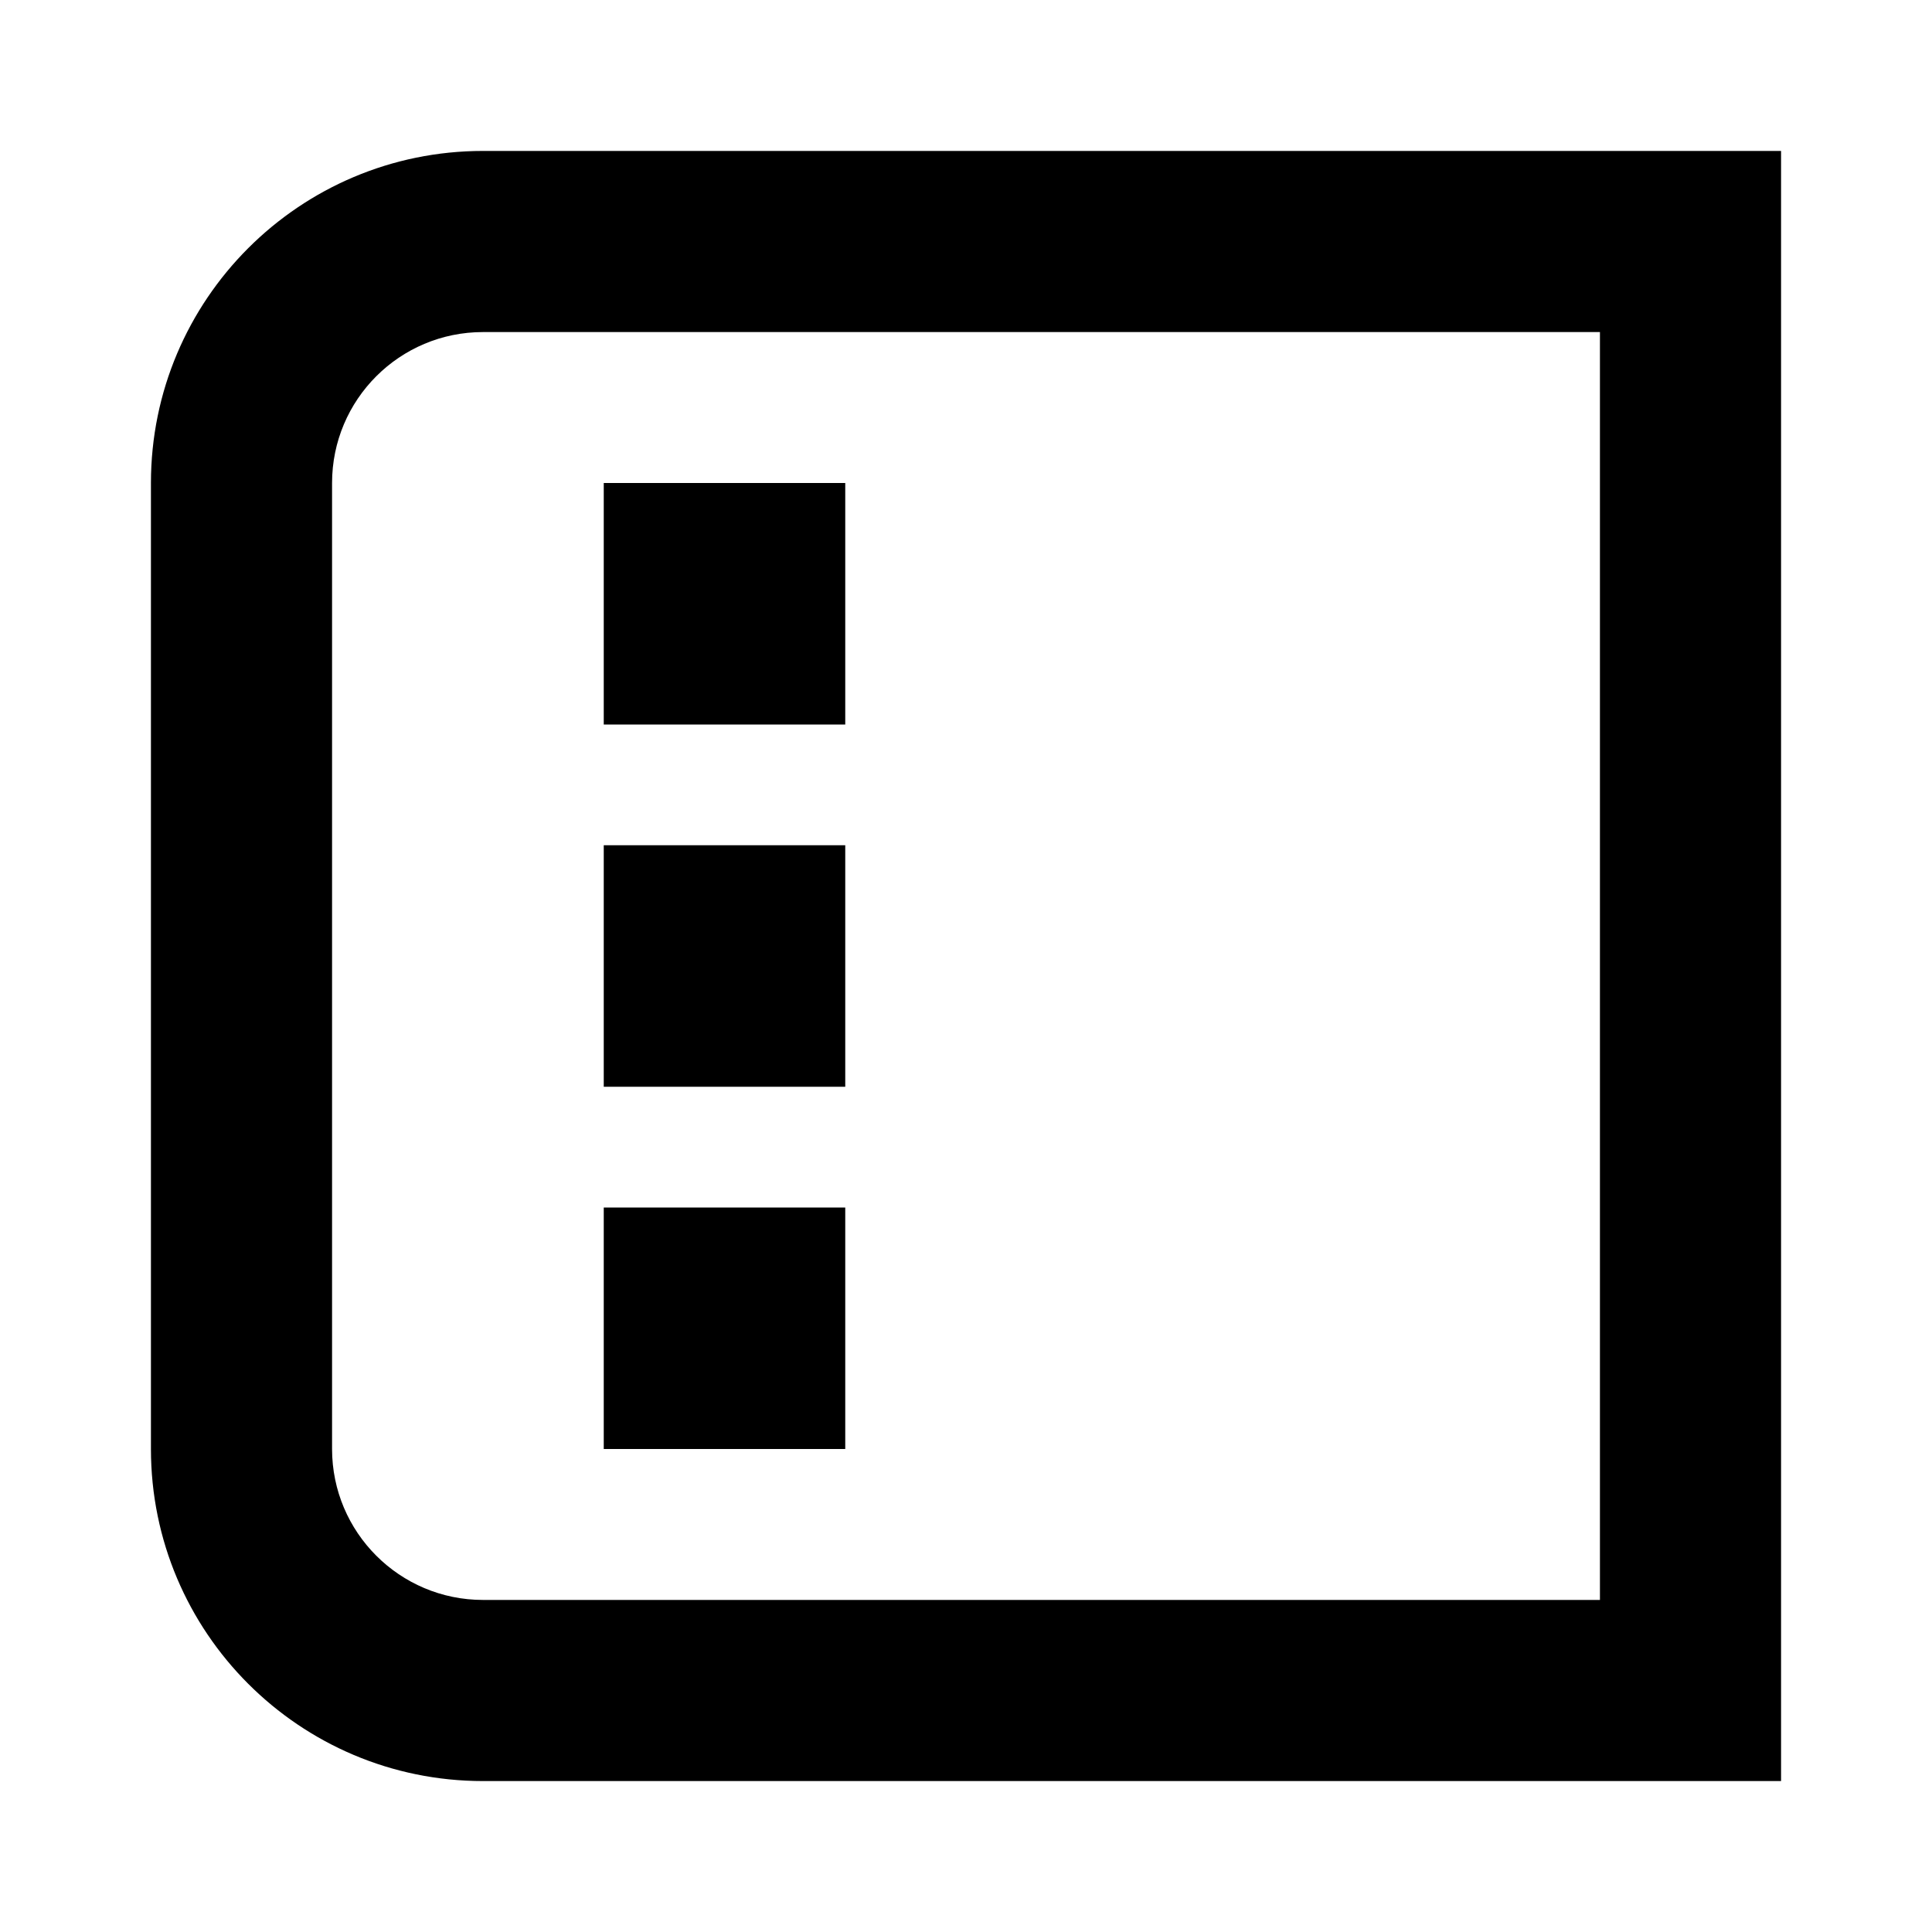
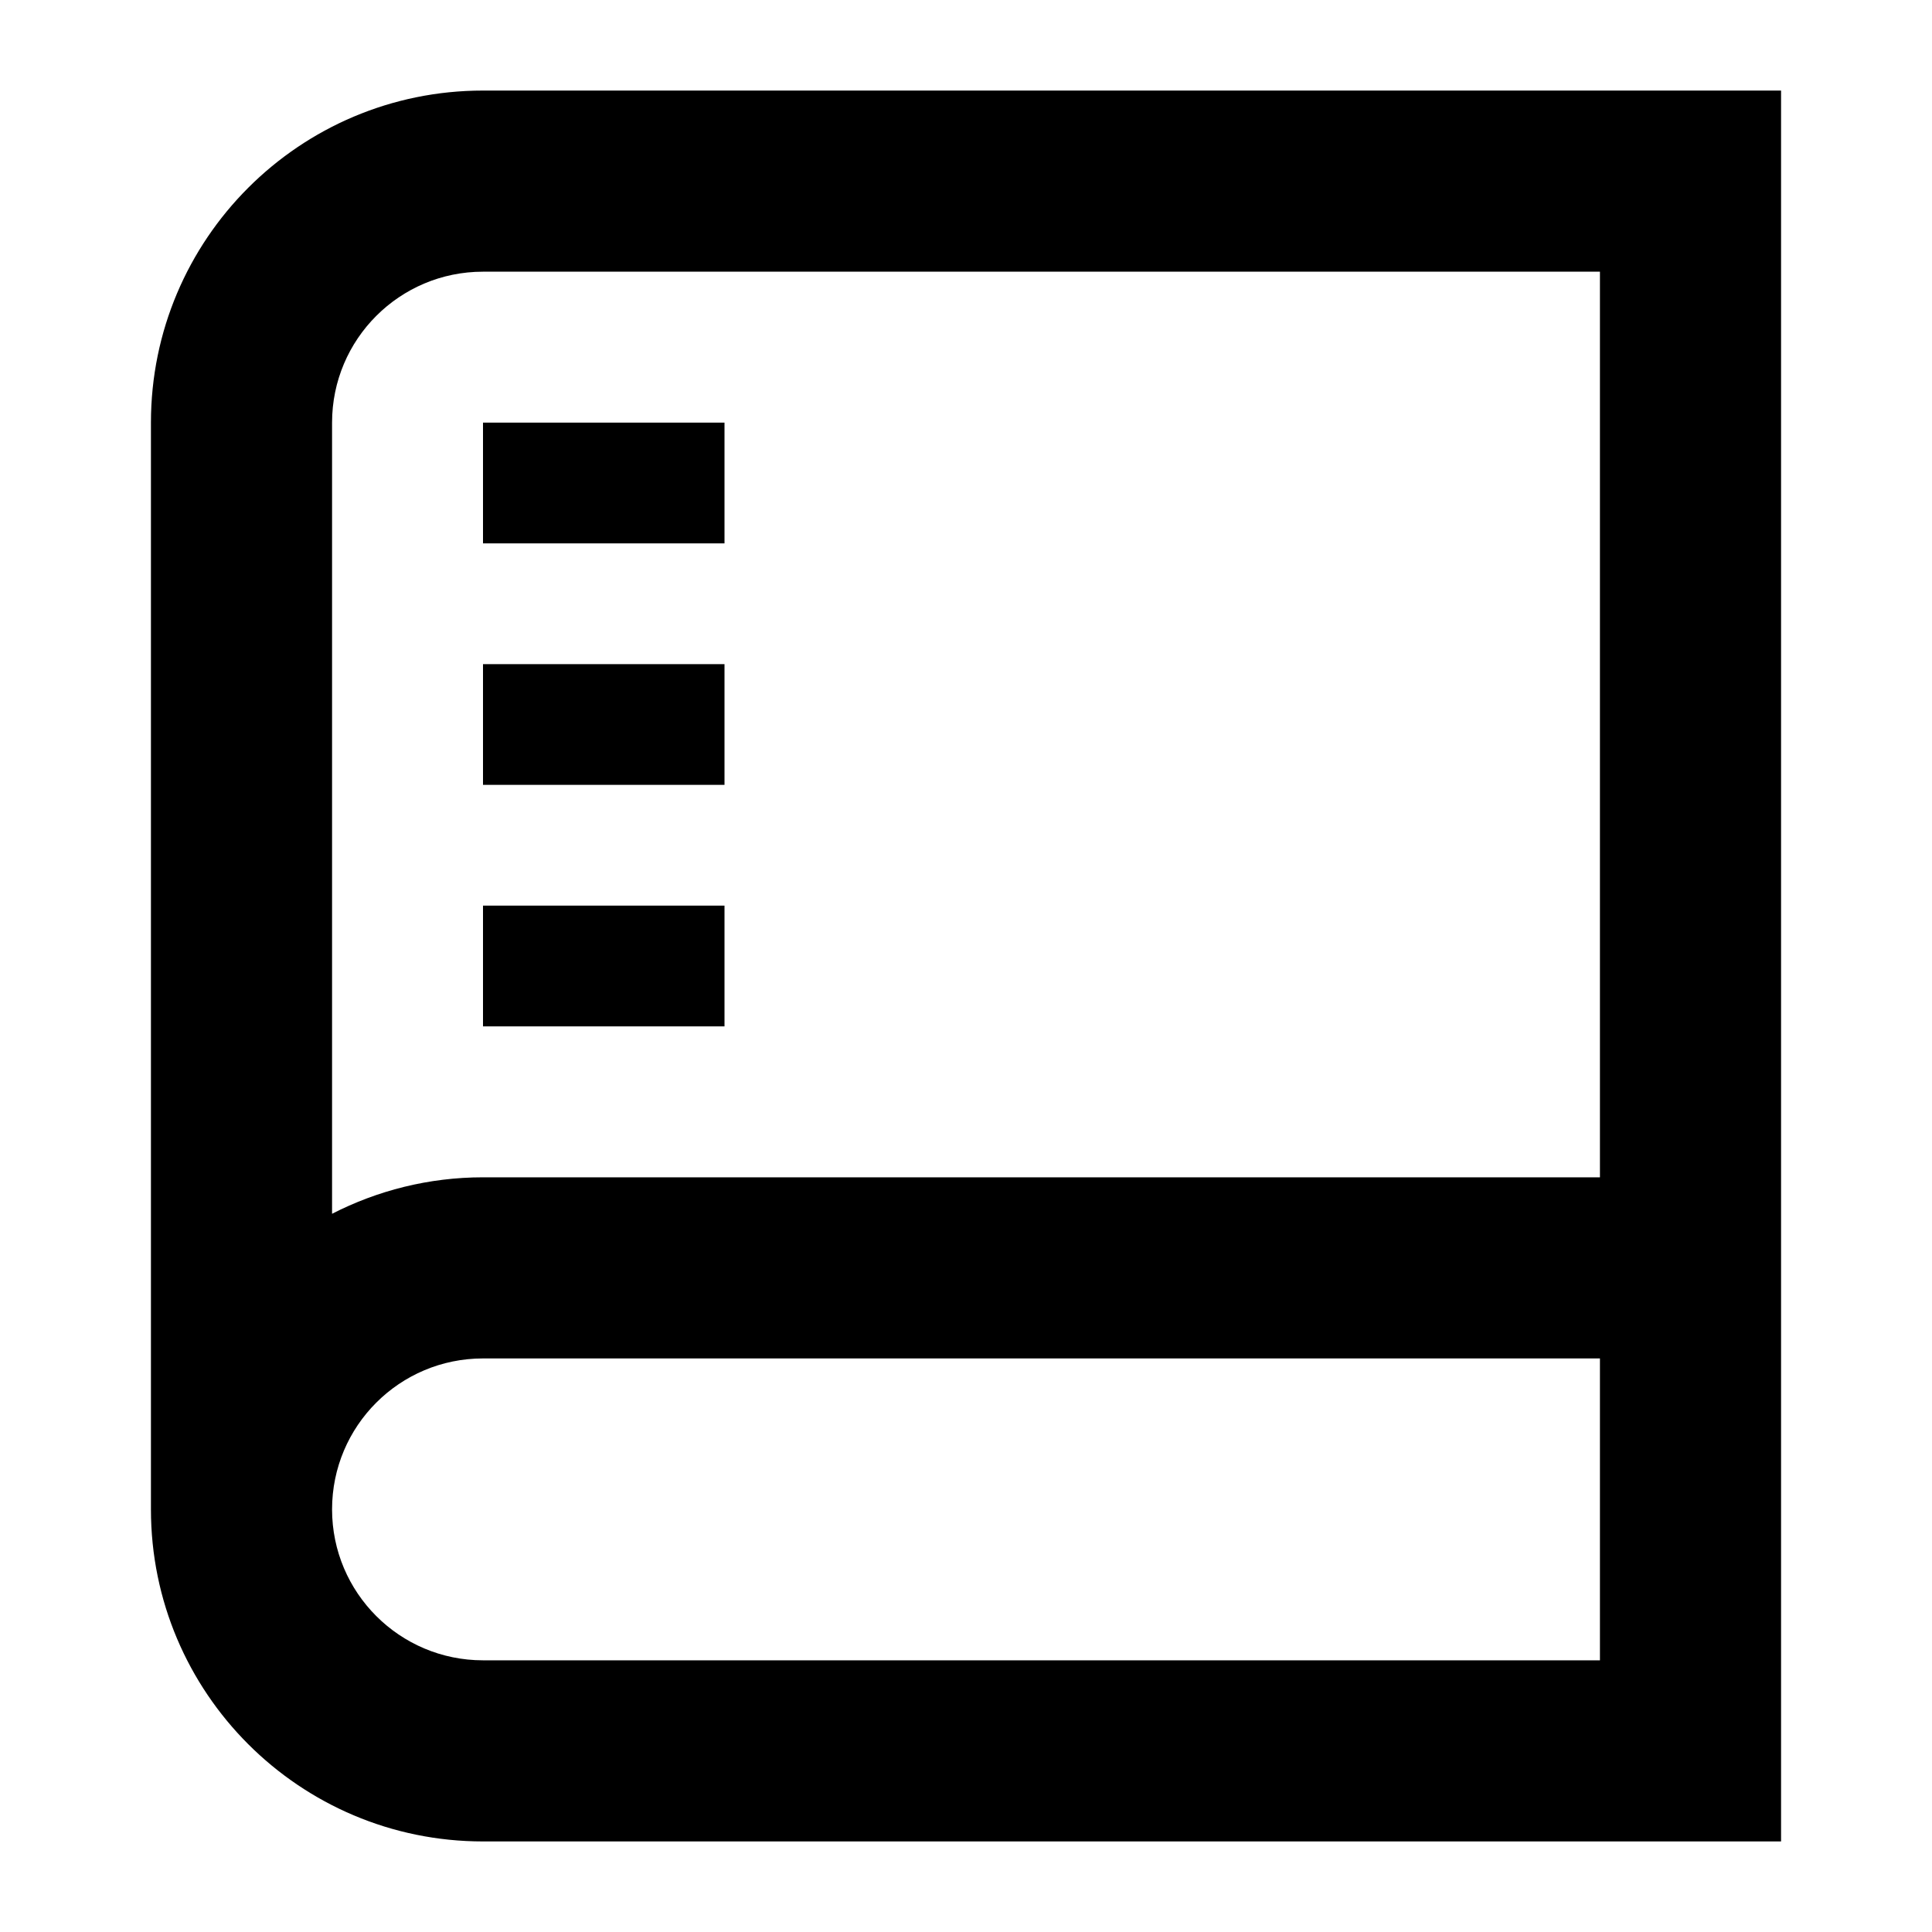
<svg xmlns="http://www.w3.org/2000/svg" width="100%" height="100%" viewBox="0 0 16 16" fill="none">
-   <path d="M14.75 14.75H4C2.481 14.75 1.25 13.518 1.25 12V4C1.25 2.481 2.481 1.25 4 1.25H14.75V14.75ZM4 2.75C3.31 2.75 2.75 3.309 2.75 4V12C2.75 12.69 3.31 13.25 4 13.25H13.25V2.75H4ZM7 12H5V10H7V12ZM7 9H5V7H7V9ZM7 6H5V4H7V6Z" fill="currentColor" vector-effect="non-scaling-stroke" />
+   <path d="M14.75 15.25H4C2.481 15.25 1.25 14.018 1.25 12.5V3.5C1.25 1.981 2.481 0.75 4 0.75H14.75V15.25ZM4 11.25C3.31 11.25 2.75 11.809 2.75 12.5C2.75 13.19 3.31 13.75 4 13.75H13.25V11.25H4ZM4 2.25C3.31 2.25 2.75 2.809 2.75 3.5V10.052C3.125 9.86 3.55 9.75 4 9.75H13.25V2.25H4ZM6 8.5H4V7.5H6V8.5ZM6 6.5H4V5.5H6V6.5ZM6 4.5H4V3.5H6V4.5Z" fill="currentColor" vector-effect="non-scaling-stroke" />
</svg>
